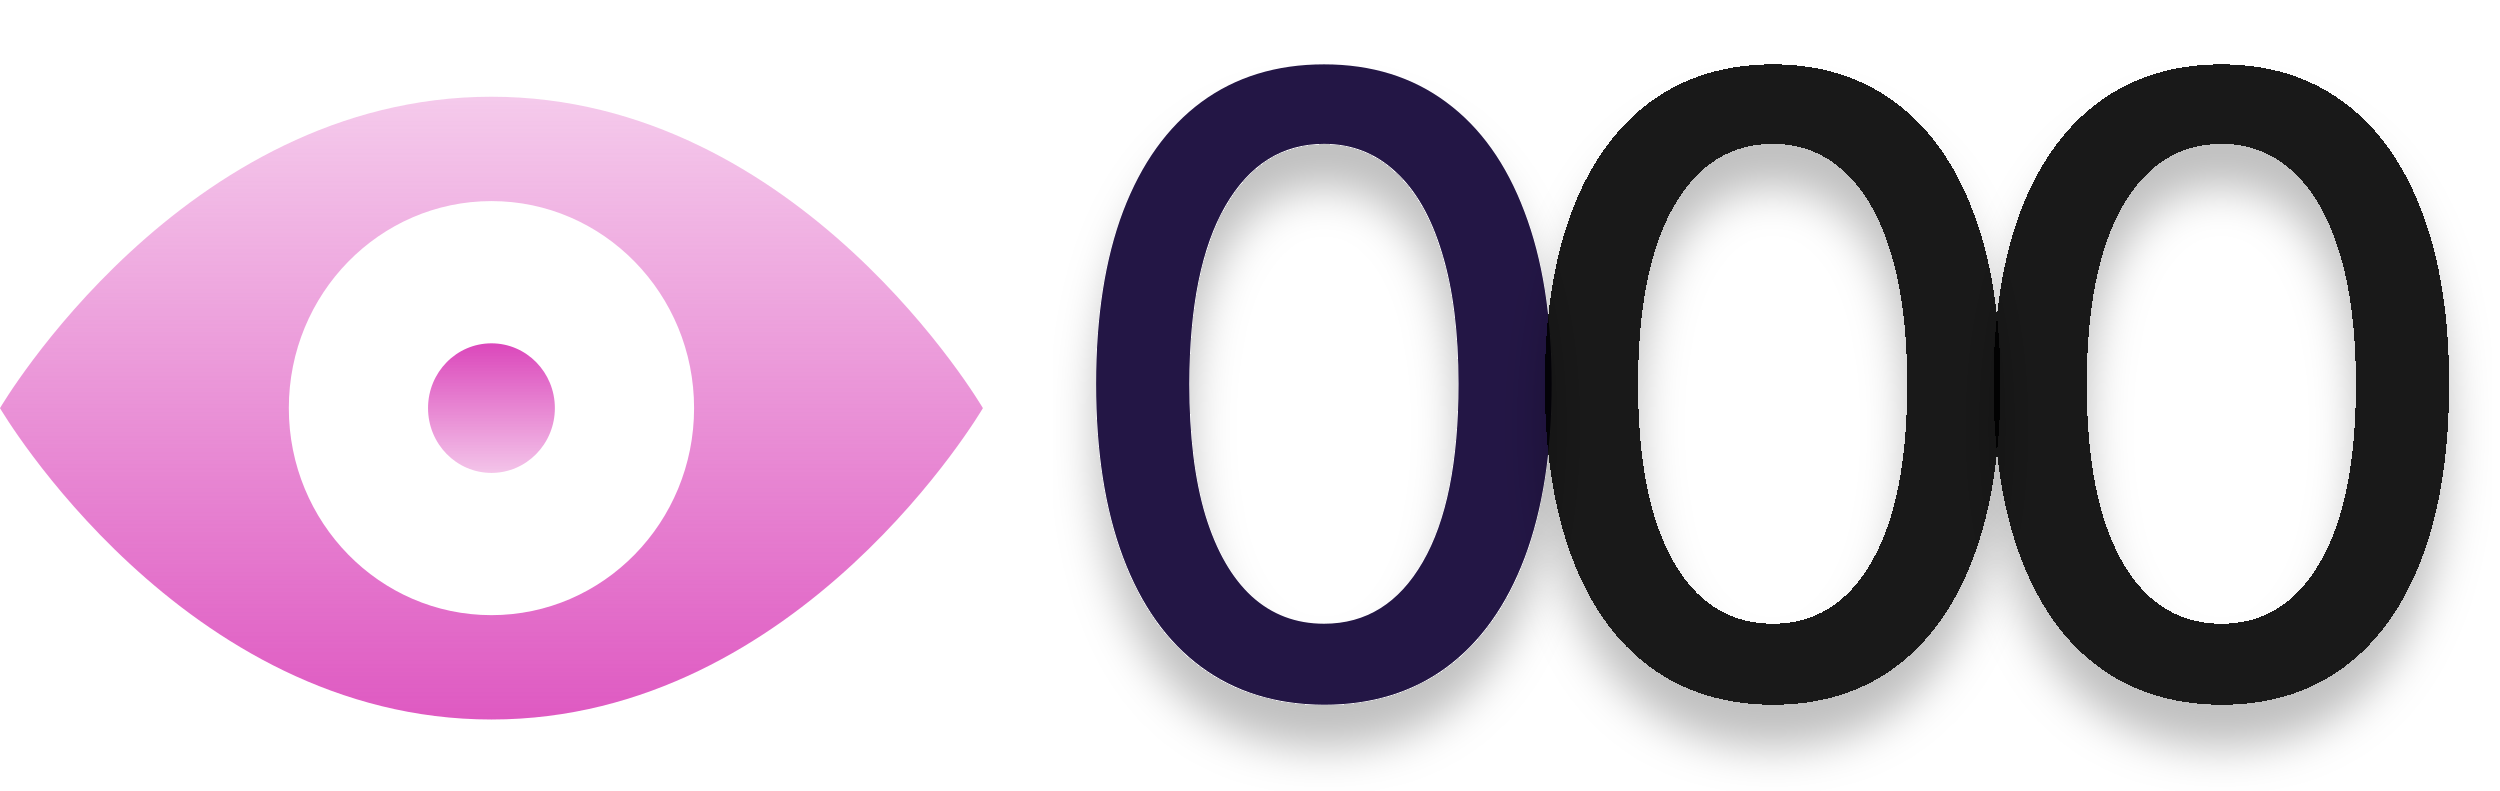
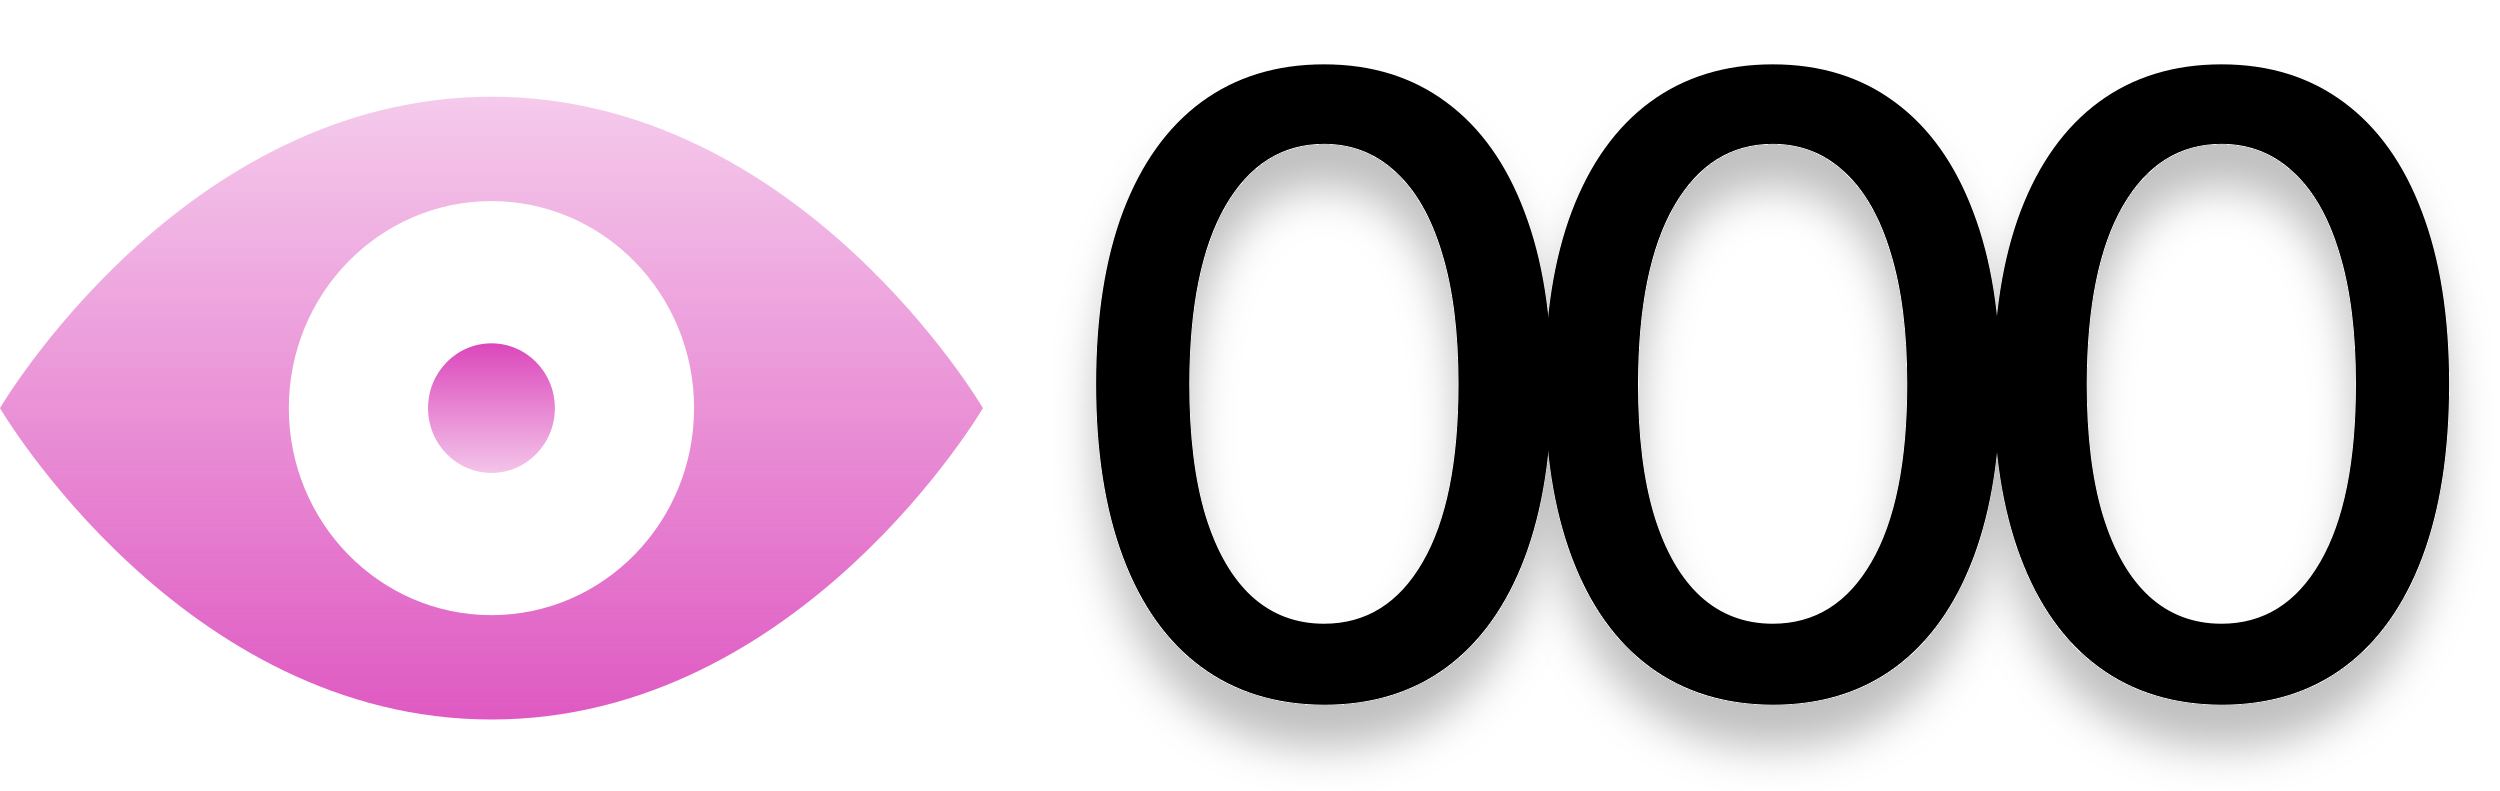
<svg xmlns="http://www.w3.org/2000/svg" width="234" height="74" viewBox="0 0 234 74" fill="none">
-   <path d="M46 9.054C17.064 9.054 0 38.2 0 38.2C0 38.2 17.064 67.346 46 67.346C74.936 67.346 92 38.2 92 38.2C92 38.2 74.936 9.054 46 9.054ZM46 57.578C35.526 57.578 27.034 48.902 27.034 38.2C27.034 27.498 35.525 18.822 46 18.822C56.474 18.822 64.966 27.497 64.966 38.2C64.966 48.902 56.474 57.578 46 57.578Z" fill="url(#paint0_linear_5785_6575)" fill-opacity="0.9" />
-   <path d="M46 44.265C49.278 44.265 51.936 41.55 51.936 38.2C51.936 34.85 49.278 32.135 46 32.135C42.722 32.135 40.064 34.85 40.064 38.2C40.064 41.55 42.722 44.265 46 44.265Z" fill="url(#paint1_linear_5785_6575)" />
-   <g filter="url(#filter0_d_5785_6575)">
-     <path d="M123.932 65.966C119.443 65.947 115.608 64.763 112.426 62.415C109.244 60.066 106.811 56.648 105.125 52.159C103.439 47.67 102.597 42.263 102.597 35.938C102.597 29.631 103.439 24.242 105.125 19.773C106.83 15.303 109.273 11.894 112.455 9.545C115.655 7.197 119.481 6.023 123.932 6.023C128.383 6.023 132.199 7.206 135.381 9.574C138.563 11.922 140.996 15.331 142.682 19.801C144.386 24.252 145.239 29.631 145.239 35.938C145.239 42.282 144.396 47.699 142.71 52.188C141.025 56.657 138.591 60.076 135.409 62.443C132.227 64.792 128.402 65.966 123.932 65.966ZM123.932 58.381C127.871 58.381 130.949 56.458 133.165 52.614C135.4 48.769 136.517 43.21 136.517 35.938C136.517 31.108 136.006 27.026 134.983 23.693C133.979 20.341 132.53 17.803 130.636 16.079C128.761 14.337 126.527 13.466 123.932 13.466C120.011 13.466 116.934 15.398 114.699 19.261C112.464 23.125 111.337 28.684 111.318 35.938C111.318 40.786 111.82 44.886 112.824 48.239C113.847 51.572 115.295 54.1 117.17 55.824C119.045 57.528 121.299 58.381 123.932 58.381Z" fill="#231645" />
+   <path d="M46 9.054C17.064 9.054 0 38.2 0 38.2C0 38.2 17.064 67.346 46 67.346C74.936 67.346 92 38.2 92 38.2C92 38.2 74.936 9.054 46 9.054ZM46 57.578C35.526 57.578 27.034 48.902 27.034 38.2C27.034 27.498 35.525 18.822 46 18.822C56.474 18.822 64.966 27.497 64.966 38.2C64.966 48.902 56.474 57.578 46 57.578Z" fill="url(#paint0_linear_5979_13305)" fill-opacity="0.9" />
+   <path d="M46 44.265C49.278 44.265 51.936 41.55 51.936 38.2C51.936 34.85 49.278 32.135 46 32.135C42.722 32.135 40.064 34.85 40.064 38.2C40.064 41.55 42.722 44.265 46 44.265Z" fill="url(#paint1_linear_5979_13305)" />
+   <g filter="url(#filter0_d_5979_13305)">
+     <path d="M123.932 65.966C119.443 65.947 115.608 64.763 112.426 62.415C109.244 60.066 106.811 56.648 105.125 52.159C103.439 47.67 102.597 42.263 102.597 35.938C102.597 29.631 103.439 24.242 105.125 19.773C106.83 15.303 109.273 11.894 112.455 9.545C115.655 7.197 119.481 6.023 123.932 6.023C128.383 6.023 132.199 7.206 135.381 9.574C138.563 11.922 140.996 15.331 142.682 19.801C144.386 24.252 145.239 29.631 145.239 35.938C145.239 42.282 144.396 47.699 142.71 52.188C141.025 56.657 138.591 60.076 135.409 62.443C132.227 64.792 128.402 65.966 123.932 65.966ZM123.932 58.381C127.871 58.381 130.949 56.458 133.165 52.614C135.4 48.769 136.517 43.21 136.517 35.938C136.517 31.108 136.006 27.026 134.983 23.693C133.979 20.341 132.53 17.803 130.636 16.079C128.761 14.337 126.527 13.466 123.932 13.466C120.011 13.466 116.934 15.398 114.699 19.261C112.464 23.125 111.337 28.684 111.318 35.938C111.318 40.786 111.82 44.886 112.824 48.239C113.847 51.572 115.295 54.1 117.17 55.824C119.045 57.528 121.299 58.381 123.932 58.381Z" fill="black" />
  </g>
-   <g filter="url(#filter1_d_5785_6575)">
-     <path d="M165.932 65.966C161.443 65.947 157.608 64.763 154.426 62.415C151.244 60.066 148.811 56.648 147.125 52.159C145.439 47.67 144.597 42.263 144.597 35.938C144.597 29.631 145.439 24.242 147.125 19.773C148.83 15.303 151.273 11.894 154.455 9.545C157.655 7.197 161.481 6.023 165.932 6.023C170.383 6.023 174.199 7.206 177.381 9.574C180.563 11.922 182.996 15.331 184.682 19.801C186.386 24.252 187.239 29.631 187.239 35.938C187.239 42.282 186.396 47.699 184.71 52.188C183.025 56.657 180.591 60.076 177.409 62.443C174.227 64.792 170.402 65.966 165.932 65.966ZM165.932 58.381C169.871 58.381 172.949 56.458 175.165 52.614C177.4 48.769 178.517 43.21 178.517 35.938C178.517 31.108 178.006 27.026 176.983 23.693C175.979 20.341 174.53 17.803 172.636 16.079C170.761 14.337 168.527 13.466 165.932 13.466C162.011 13.466 158.934 15.398 156.699 19.261C154.464 23.125 153.337 28.684 153.318 35.938C153.318 40.786 153.82 44.886 154.824 48.239C155.847 51.572 157.295 54.1 159.17 55.824C161.045 57.528 163.299 58.381 165.932 58.381Z" fill="black" fill-opacity="0.9" shape-rendering="crispEdges" />
+   <g filter="url(#filter1_d_5979_13305)">
+     <path d="M165.932 65.966C161.443 65.947 157.608 64.763 154.426 62.415C151.244 60.066 148.811 56.648 147.125 52.159C145.439 47.67 144.597 42.263 144.597 35.938C144.597 29.631 145.439 24.242 147.125 19.773C148.83 15.303 151.273 11.894 154.455 9.545C157.655 7.197 161.481 6.023 165.932 6.023C170.383 6.023 174.199 7.206 177.381 9.574C180.563 11.922 182.996 15.331 184.682 19.801C186.386 24.252 187.239 29.631 187.239 35.938C187.239 42.282 186.396 47.699 184.71 52.188C183.025 56.657 180.591 60.076 177.409 62.443C174.227 64.792 170.402 65.966 165.932 65.966ZM165.932 58.381C169.871 58.381 172.949 56.458 175.165 52.614C177.4 48.769 178.517 43.21 178.517 35.938C178.517 31.108 178.006 27.026 176.983 23.693C175.979 20.341 174.53 17.803 172.636 16.079C170.761 14.337 168.527 13.466 165.932 13.466C162.011 13.466 158.934 15.398 156.699 19.261C154.464 23.125 153.337 28.684 153.318 35.938C153.318 40.786 153.82 44.886 154.824 48.239C155.847 51.572 157.295 54.1 159.17 55.824C161.045 57.528 163.299 58.381 165.932 58.381Z" fill="black" />
  </g>
-   <g filter="url(#filter2_d_5785_6575)">
-     <path d="M207.932 65.966C203.443 65.947 199.608 64.763 196.426 62.415C193.244 60.066 190.811 56.648 189.125 52.159C187.439 47.67 186.597 42.263 186.597 35.938C186.597 29.631 187.439 24.242 189.125 19.773C190.83 15.303 193.273 11.894 196.455 9.545C199.655 7.197 203.481 6.023 207.932 6.023C212.383 6.023 216.199 7.206 219.381 9.574C222.563 11.922 224.996 15.331 226.682 19.801C228.386 24.252 229.239 29.631 229.239 35.938C229.239 42.282 228.396 47.699 226.71 52.188C225.025 56.657 222.591 60.076 219.409 62.443C216.227 64.792 212.402 65.966 207.932 65.966ZM207.932 58.381C211.871 58.381 214.949 56.458 217.165 52.614C219.4 48.769 220.517 43.21 220.517 35.938C220.517 31.108 220.006 27.026 218.983 23.693C217.979 20.341 216.53 17.803 214.636 16.079C212.761 14.337 210.527 13.466 207.932 13.466C204.011 13.466 200.934 15.398 198.699 19.261C196.464 23.125 195.337 28.684 195.318 35.938C195.318 40.786 195.82 44.886 196.824 48.239C197.847 51.572 199.295 54.1 201.17 55.824C203.045 57.528 205.299 58.381 207.932 58.381Z" fill="black" fill-opacity="0.9" shape-rendering="crispEdges" />
+   <g filter="url(#filter2_d_5979_13305)">
+     <path d="M207.932 65.966C203.443 65.947 199.608 64.763 196.426 62.415C193.244 60.066 190.811 56.648 189.125 52.159C187.439 47.67 186.597 42.263 186.597 35.938C186.597 29.631 187.439 24.242 189.125 19.773C190.83 15.303 193.273 11.894 196.455 9.545C199.655 7.197 203.481 6.023 207.932 6.023C212.383 6.023 216.199 7.206 219.381 9.574C222.563 11.922 224.996 15.331 226.682 19.801C228.386 24.252 229.239 29.631 229.239 35.938C229.239 42.282 228.396 47.699 226.71 52.188C225.025 56.657 222.591 60.076 219.409 62.443C216.227 64.792 212.402 65.966 207.932 65.966ZM207.932 58.381C211.871 58.381 214.949 56.458 217.165 52.614C219.4 48.769 220.517 43.21 220.517 35.938C220.517 31.108 220.006 27.026 218.983 23.693C217.979 20.341 216.53 17.803 214.636 16.079C212.761 14.337 210.527 13.466 207.932 13.466C204.011 13.466 200.934 15.398 198.699 19.261C196.464 23.125 195.337 28.684 195.318 35.938C195.318 40.786 195.82 44.886 196.824 48.239C197.847 51.572 199.295 54.1 201.17 55.824C203.045 57.528 205.299 58.381 207.932 58.381Z" fill="black" />
  </g>
  <defs>
-     <filter id="filter0_d_5785_6575" x="98.597" y="6.023" width="50.642" height="67.943" filterUnits="userSpaceOnUse" color-interpolation-filters="sRGB">
+     <filter id="filter0_d_5979_13305" x="98.597" y="6.023" width="50.642" height="67.943" filterUnits="userSpaceOnUse" color-interpolation-filters="sRGB">
      <feFlood flood-opacity="0" result="BackgroundImageFix" />
      <feColorMatrix in="SourceAlpha" type="matrix" values="0 0 0 0 0 0 0 0 0 0 0 0 0 0 0 0 0 0 127 0" result="hardAlpha" />
      <feOffset dy="4" />
      <feGaussianBlur stdDeviation="2" />
      <feComposite in2="hardAlpha" operator="out" />
      <feColorMatrix type="matrix" values="0 0 0 0 0 0 0 0 0 0 0 0 0 0 0 0 0 0 0.25 0" />
-       <feBlend mode="normal" in2="BackgroundImageFix" result="effect1_dropShadow_5785_6575" />
-       <feBlend mode="normal" in="SourceGraphic" in2="effect1_dropShadow_5785_6575" result="shape" />
+       <feBlend mode="normal" in2="BackgroundImageFix" result="effect1_dropShadow_5979_13305" />
+       <feBlend mode="normal" in="SourceGraphic" in2="effect1_dropShadow_5979_13305" result="shape" />
    </filter>
-     <filter id="filter1_d_5785_6575" x="140.597" y="6.023" width="50.642" height="67.943" filterUnits="userSpaceOnUse" color-interpolation-filters="sRGB">
+     <filter id="filter1_d_5979_13305" x="140.597" y="6.023" width="50.642" height="67.943" filterUnits="userSpaceOnUse" color-interpolation-filters="sRGB">
      <feFlood flood-opacity="0" result="BackgroundImageFix" />
      <feColorMatrix in="SourceAlpha" type="matrix" values="0 0 0 0 0 0 0 0 0 0 0 0 0 0 0 0 0 0 127 0" result="hardAlpha" />
      <feOffset dy="4" />
      <feGaussianBlur stdDeviation="2" />
      <feComposite in2="hardAlpha" operator="out" />
      <feColorMatrix type="matrix" values="0 0 0 0 0 0 0 0 0 0 0 0 0 0 0 0 0 0 0.25 0" />
-       <feBlend mode="normal" in2="BackgroundImageFix" result="effect1_dropShadow_5785_6575" />
-       <feBlend mode="normal" in="SourceGraphic" in2="effect1_dropShadow_5785_6575" result="shape" />
+       <feBlend mode="normal" in2="BackgroundImageFix" result="effect1_dropShadow_5979_13305" />
+       <feBlend mode="normal" in="SourceGraphic" in2="effect1_dropShadow_5979_13305" result="shape" />
    </filter>
-     <filter id="filter2_d_5785_6575" x="182.597" y="6.023" width="50.642" height="67.943" filterUnits="userSpaceOnUse" color-interpolation-filters="sRGB">
+     <filter id="filter2_d_5979_13305" x="182.597" y="6.023" width="50.642" height="67.943" filterUnits="userSpaceOnUse" color-interpolation-filters="sRGB">
      <feFlood flood-opacity="0" result="BackgroundImageFix" />
      <feColorMatrix in="SourceAlpha" type="matrix" values="0 0 0 0 0 0 0 0 0 0 0 0 0 0 0 0 0 0 127 0" result="hardAlpha" />
      <feOffset dy="4" />
      <feGaussianBlur stdDeviation="2" />
      <feComposite in2="hardAlpha" operator="out" />
      <feColorMatrix type="matrix" values="0 0 0 0 0 0 0 0 0 0 0 0 0 0 0 0 0 0 0.25 0" />
-       <feBlend mode="normal" in2="BackgroundImageFix" result="effect1_dropShadow_5785_6575" />
-       <feBlend mode="normal" in="SourceGraphic" in2="effect1_dropShadow_5785_6575" result="shape" />
+       <feBlend mode="normal" in2="BackgroundImageFix" result="effect1_dropShadow_5979_13305" />
+       <feBlend mode="normal" in="SourceGraphic" in2="effect1_dropShadow_5979_13305" result="shape" />
    </filter>
-     <linearGradient id="paint0_linear_5785_6575" x1="46" y1="9.054" x2="46" y2="67.346" gradientUnits="userSpaceOnUse">
+     <linearGradient id="paint0_linear_5979_13305" x1="46" y1="9.054" x2="46" y2="67.346" gradientUnits="userSpaceOnUse">
      <stop stop-color="#DB47BB" stop-opacity="0.32" />
      <stop offset="1" stop-color="#DB47BB" />
    </linearGradient>
-     <linearGradient id="paint1_linear_5785_6575" x1="46" y1="32.135" x2="46" y2="44.265" gradientUnits="userSpaceOnUse">
+     <linearGradient id="paint1_linear_5979_13305" x1="46" y1="32.135" x2="46" y2="44.265" gradientUnits="userSpaceOnUse">
      <stop stop-color="#DB47BB" />
      <stop offset="1" stop-color="#DB47BB" stop-opacity="0.32" />
    </linearGradient>
  </defs>
</svg>
